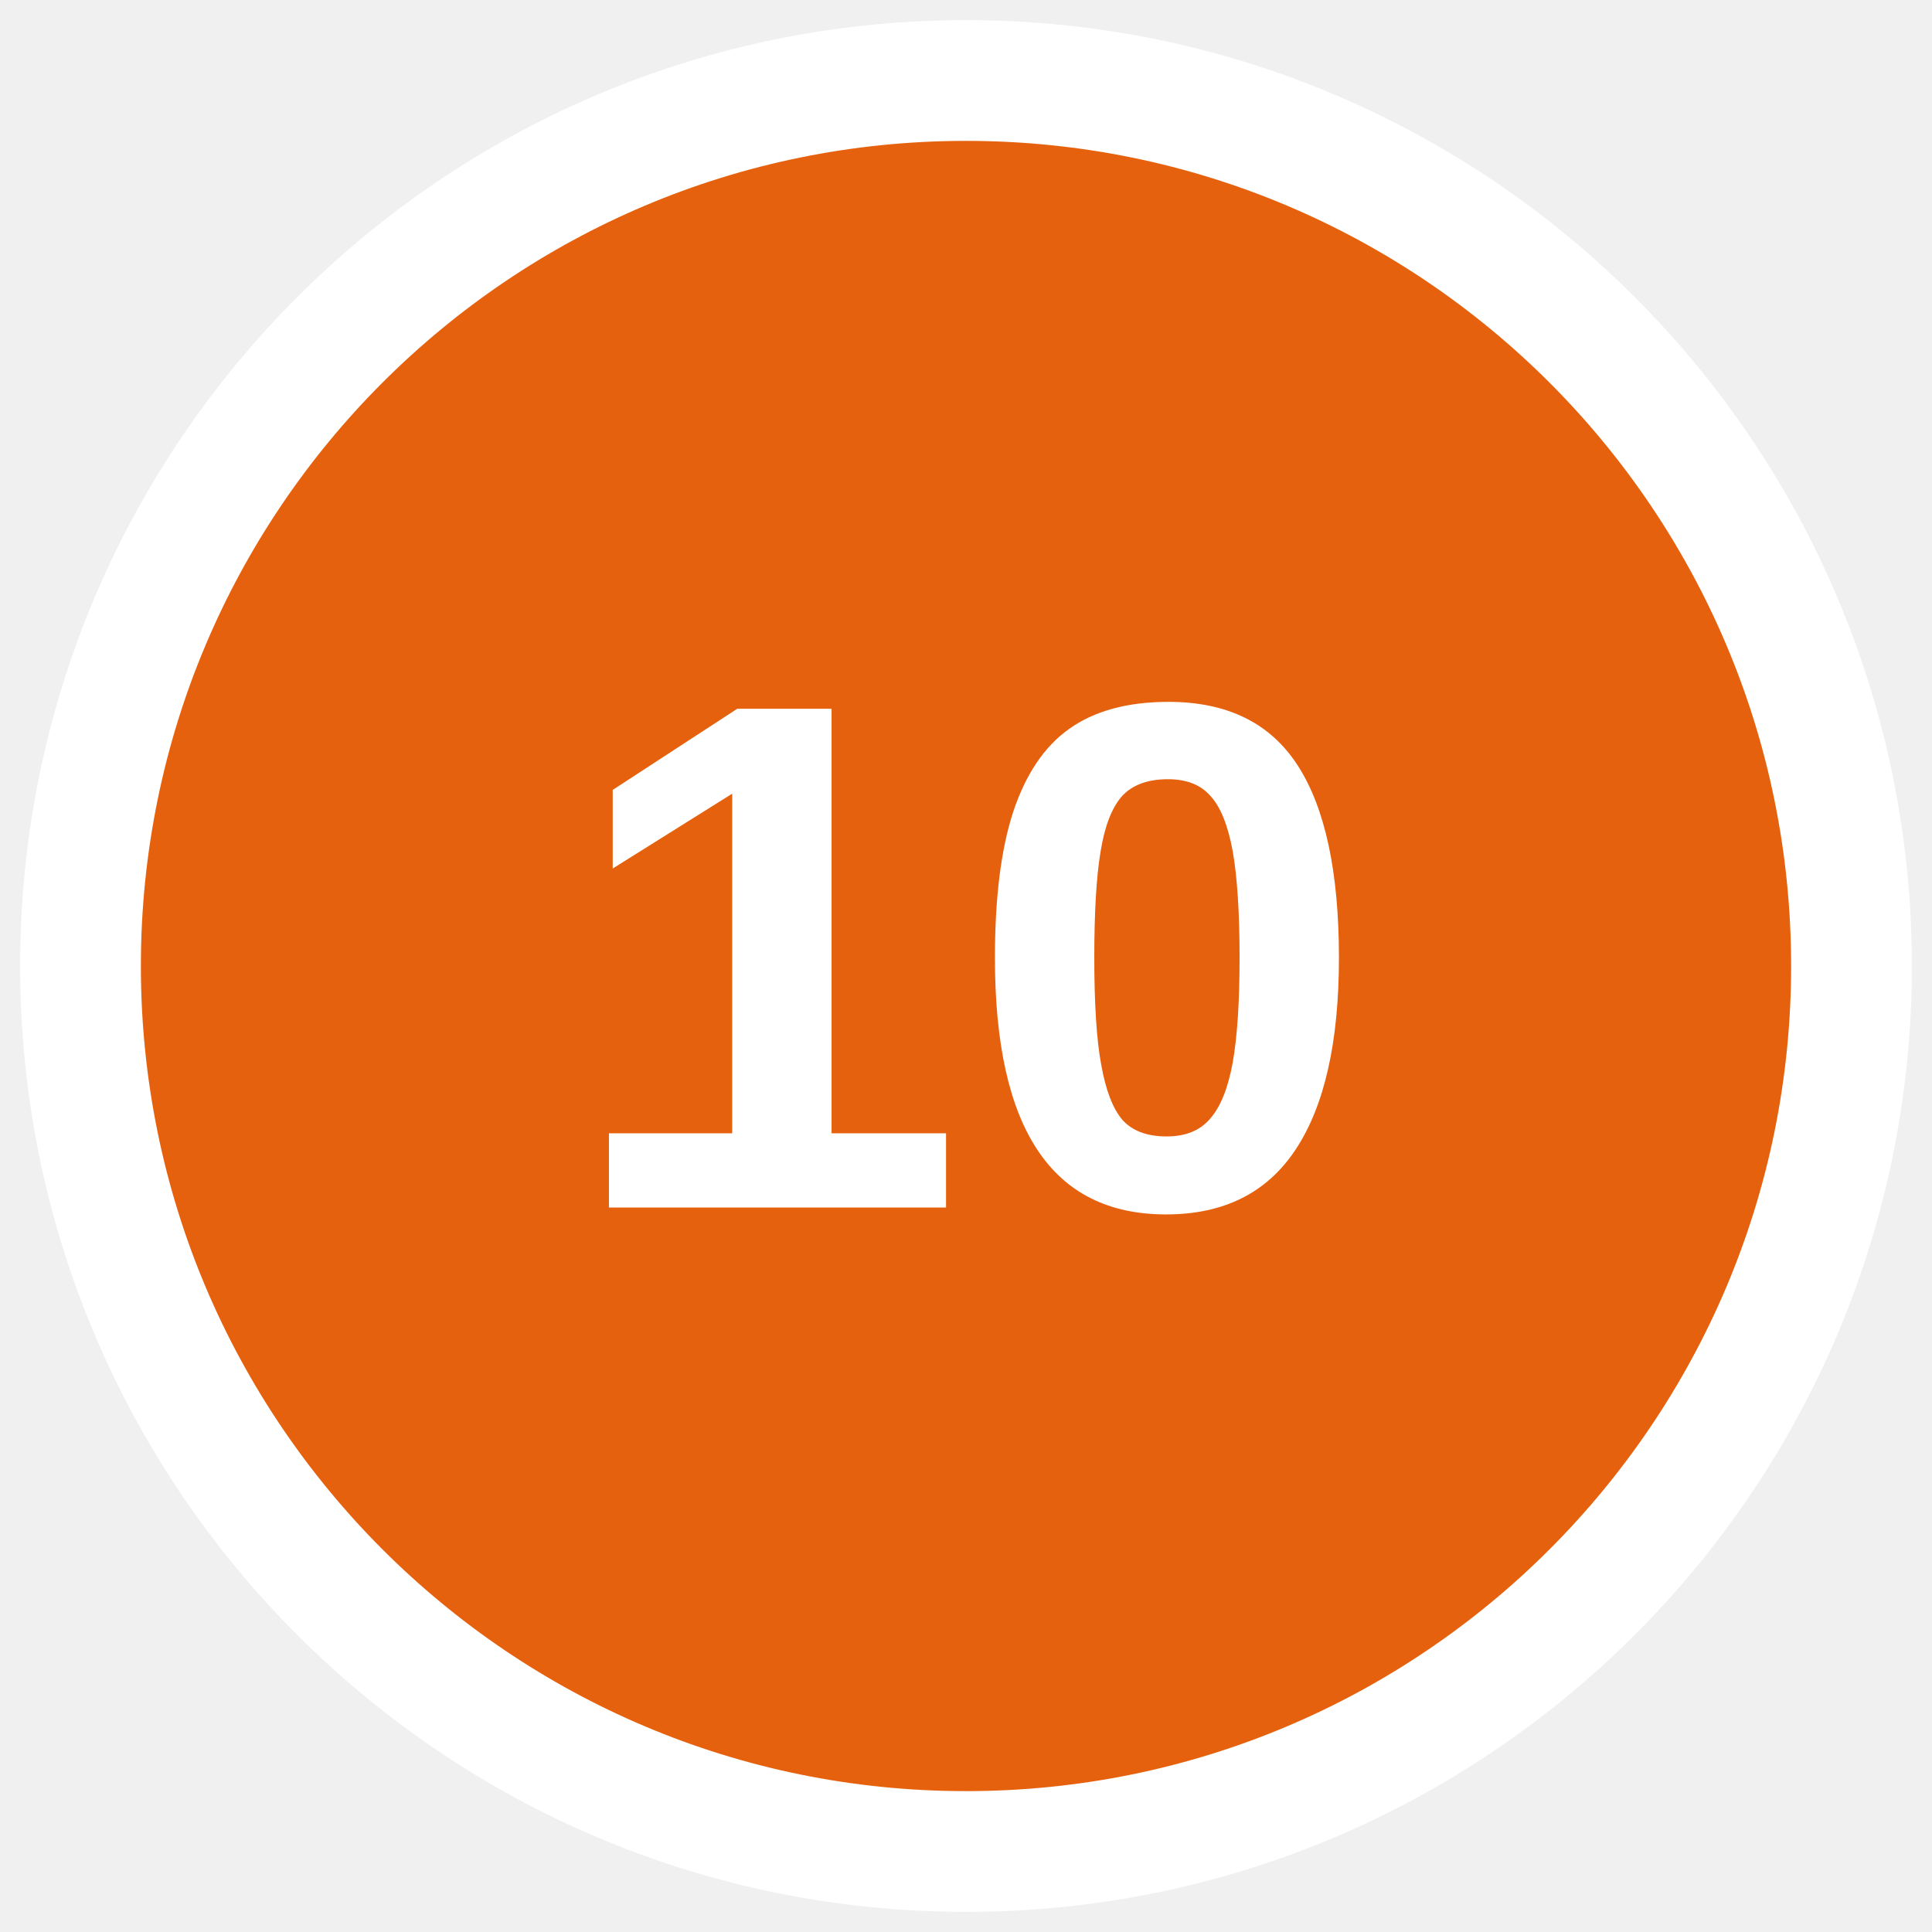
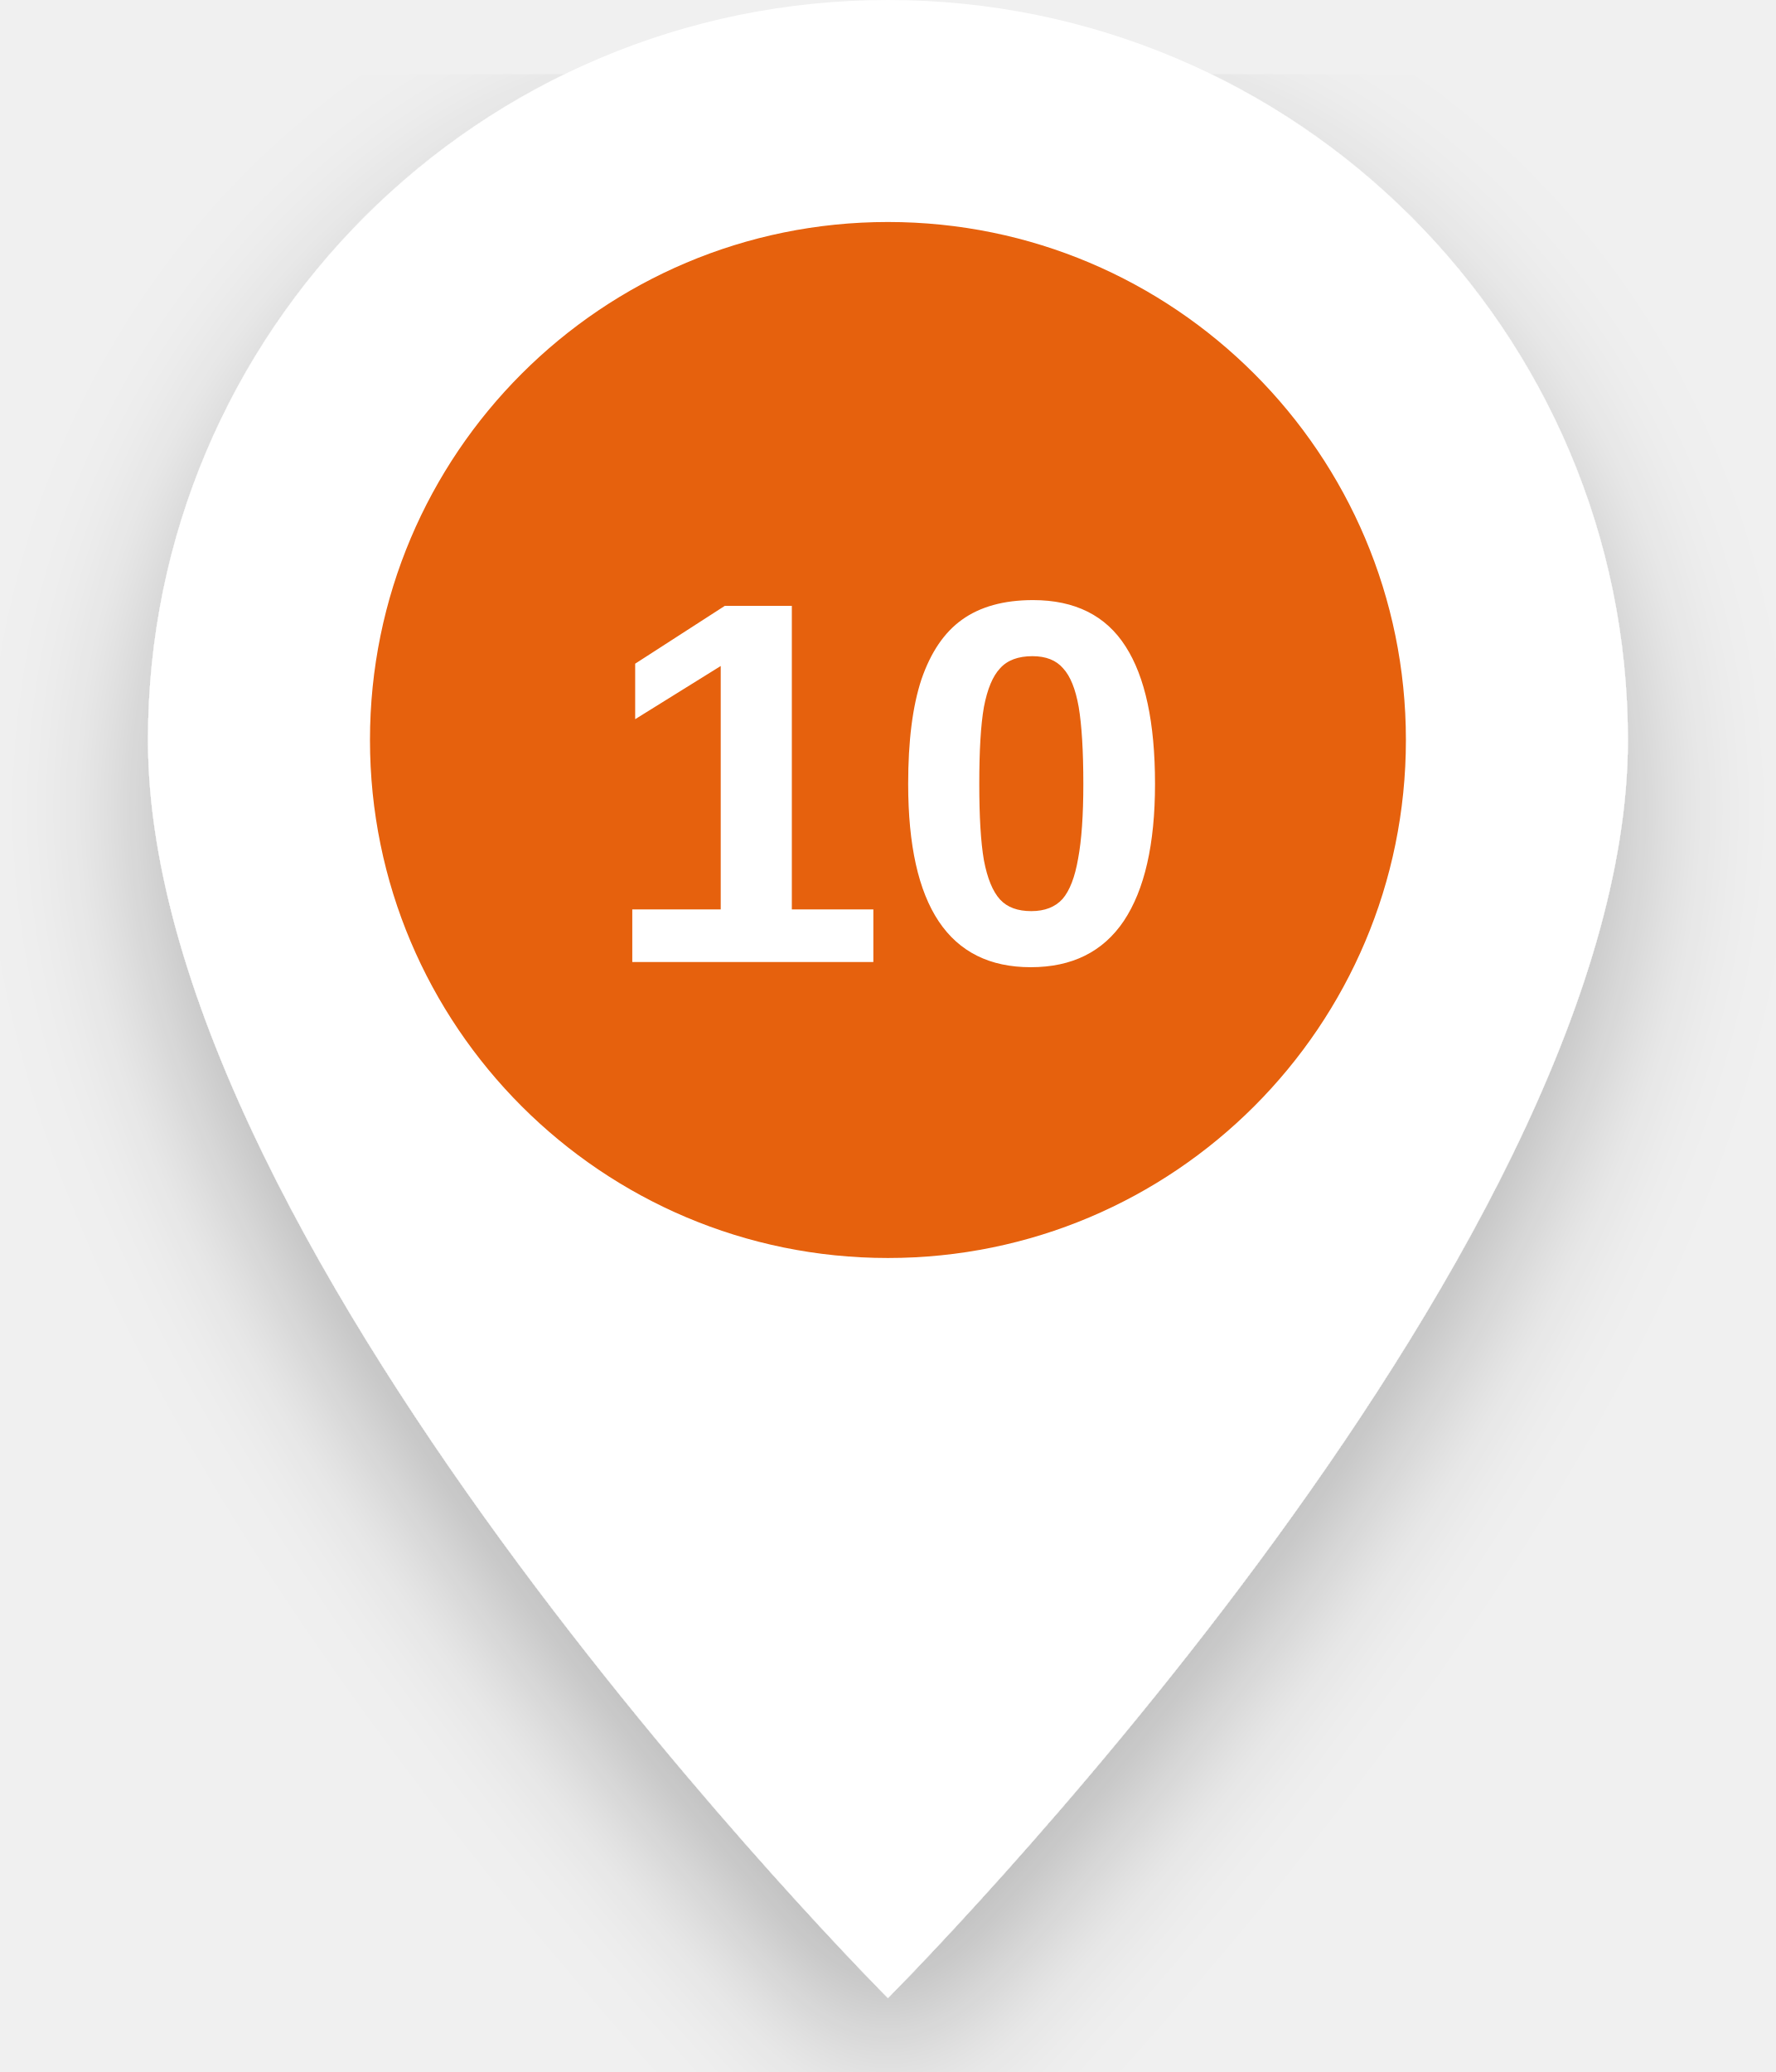
- <svg xmlns="http://www.w3.org/2000/svg" viewBox="0 0 48 48" width="48" height="48">
-   <circle cx="24" cy="24" r="22" fill="#e6610d" stroke="#fff" stroke-width="3" />
-   <text x="24" y="30" text-anchor="middle" font-family="Arial,sans-serif" font-weight="bold" font-size="18" fill="#fff">10</text>
+ <svg xmlns="http://www.w3.org/2000/svg" viewBox="0 0 48 56" width="48" height="56">
+   <defs>
+     <filter id="shadow" x="-20%" y="-10%" width="140%" height="140%">
+       <feDropShadow dx="0" dy="2" stdDeviation="2" flood-color="#000" flood-opacity="0.25" />
+     </filter>
+   </defs>
+   <path d="M24 54 C24 54 4 34 4 20 A20 20 0 1 1 44 20 C44 34 24 54 24 54Z" fill="#fff" filter="url(#shadow)" />
+   <circle cx="24" cy="20" r="14" fill="#e6610d" />
+   <text x="24" y="26" text-anchor="middle" font-family="Arial,sans-serif" font-weight="bold" font-size="14" fill="#fff">10</text>
</svg>
